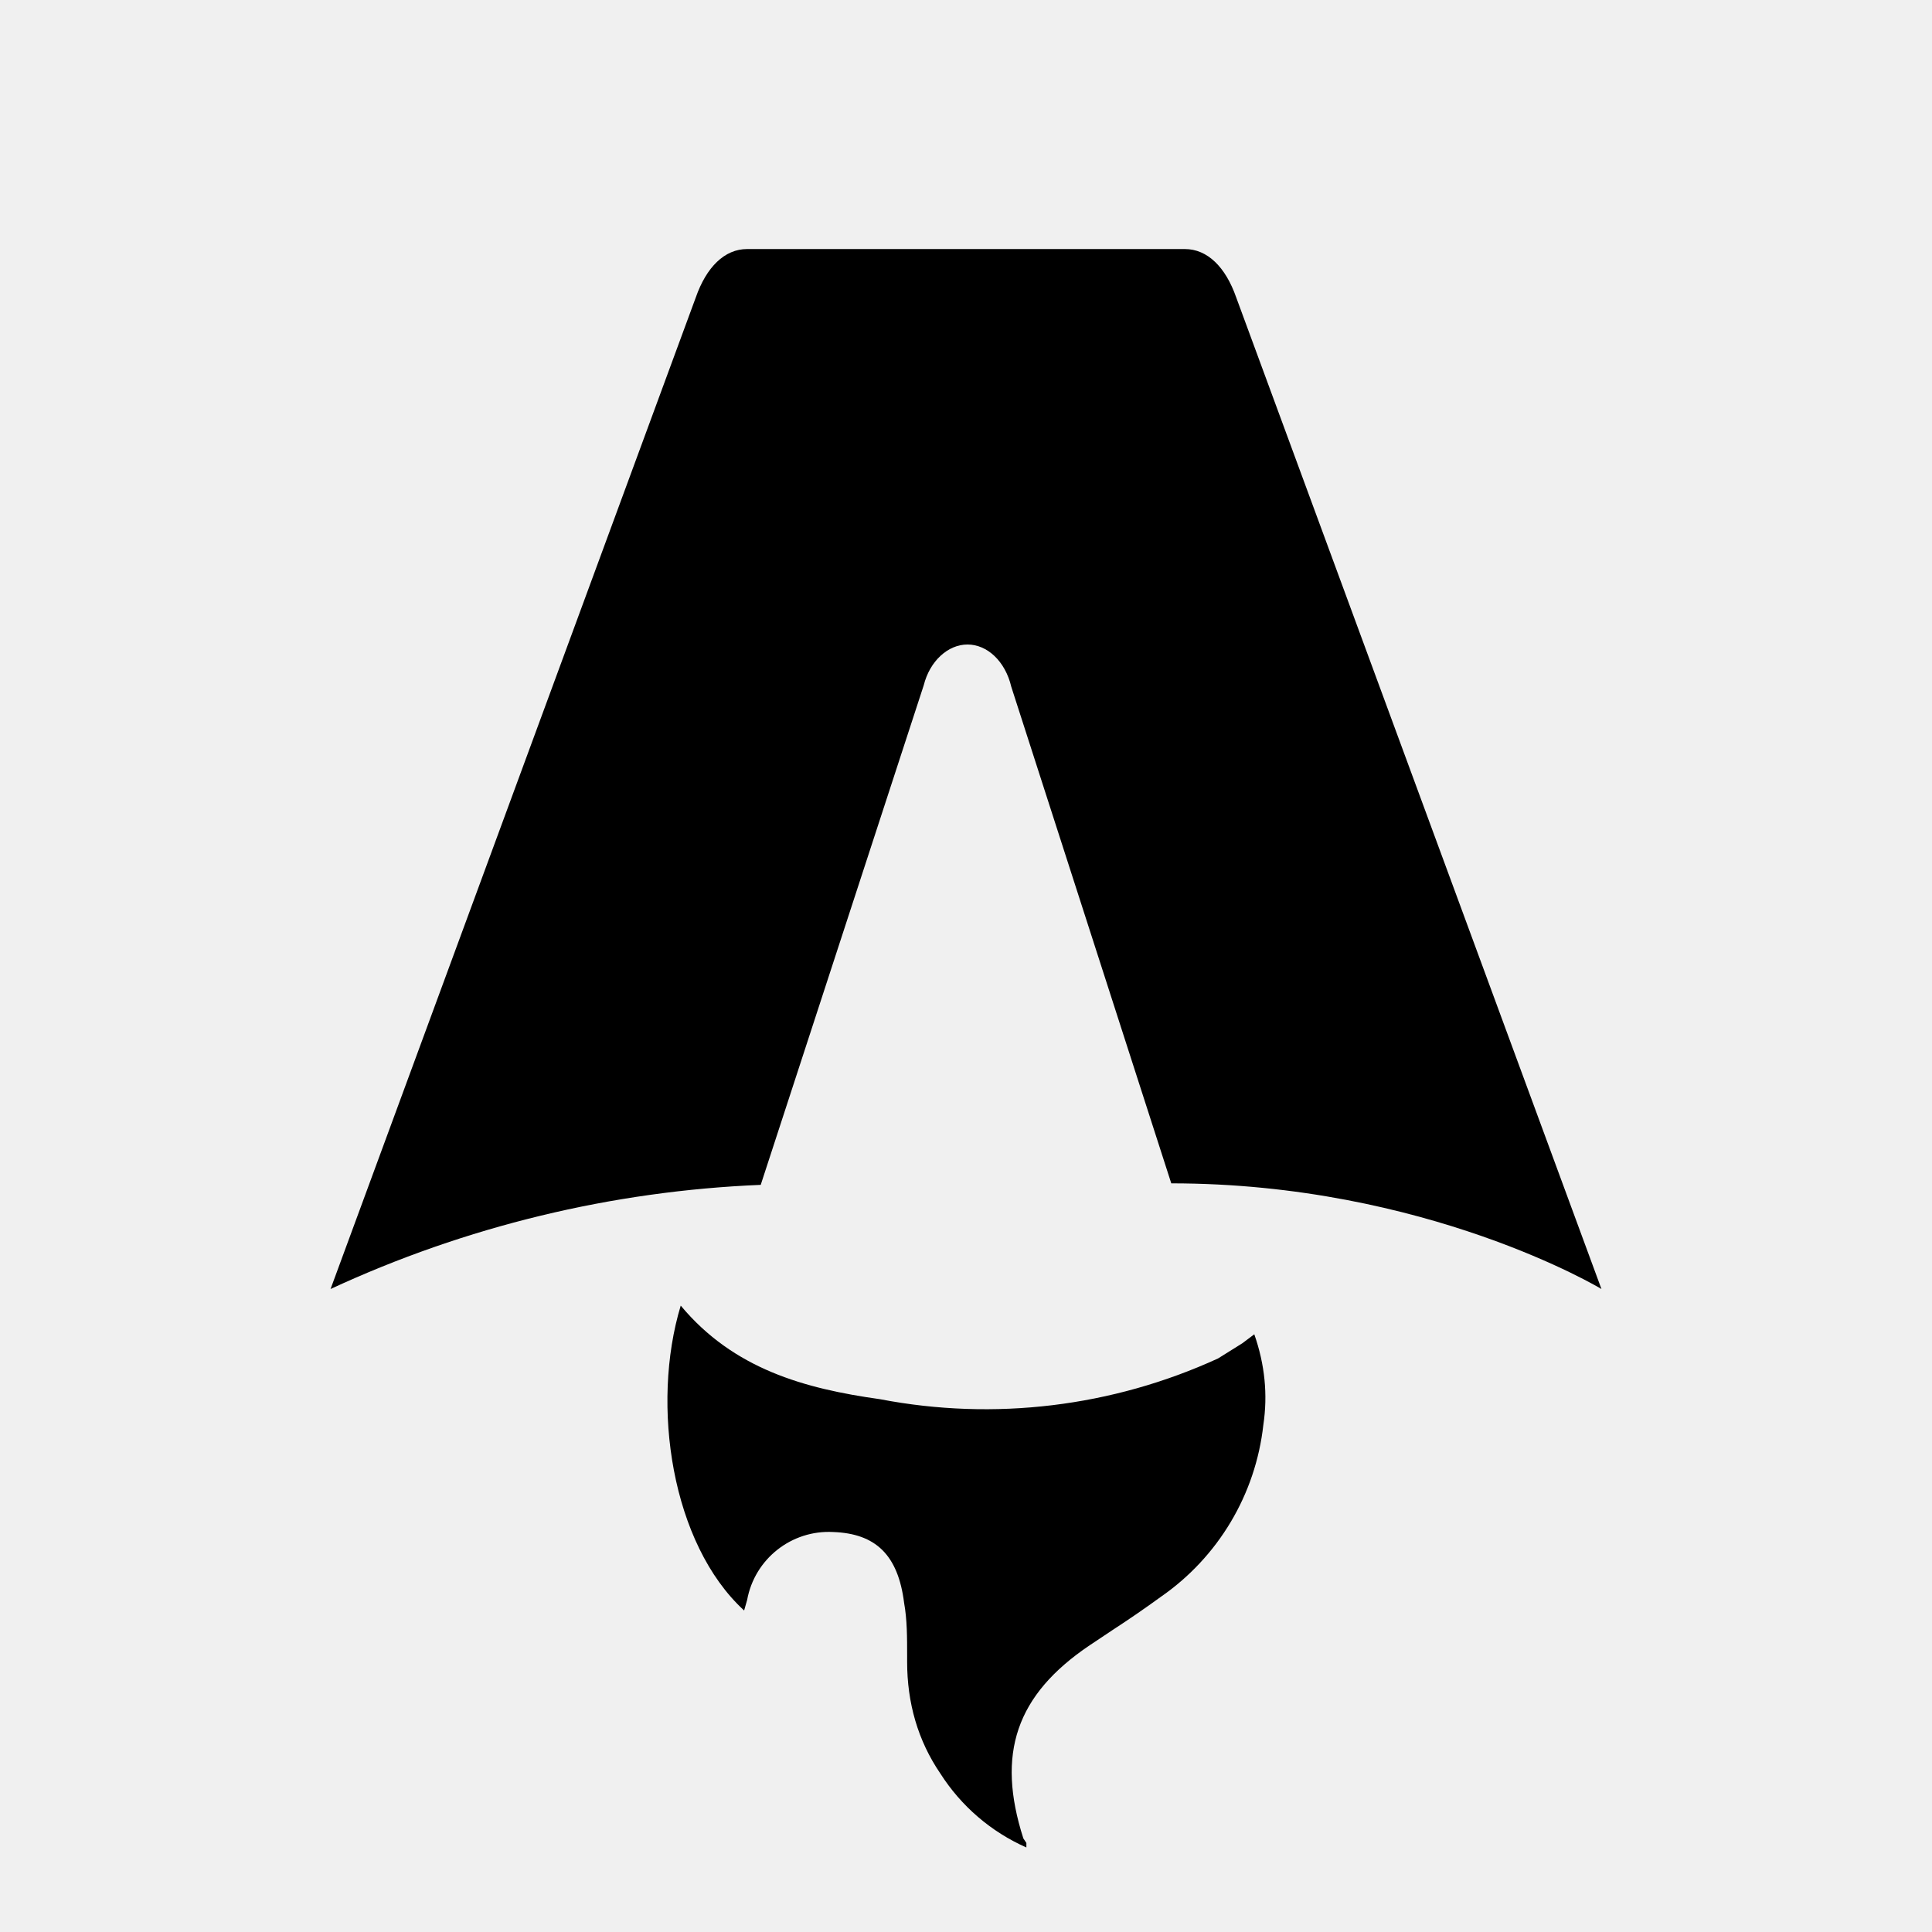
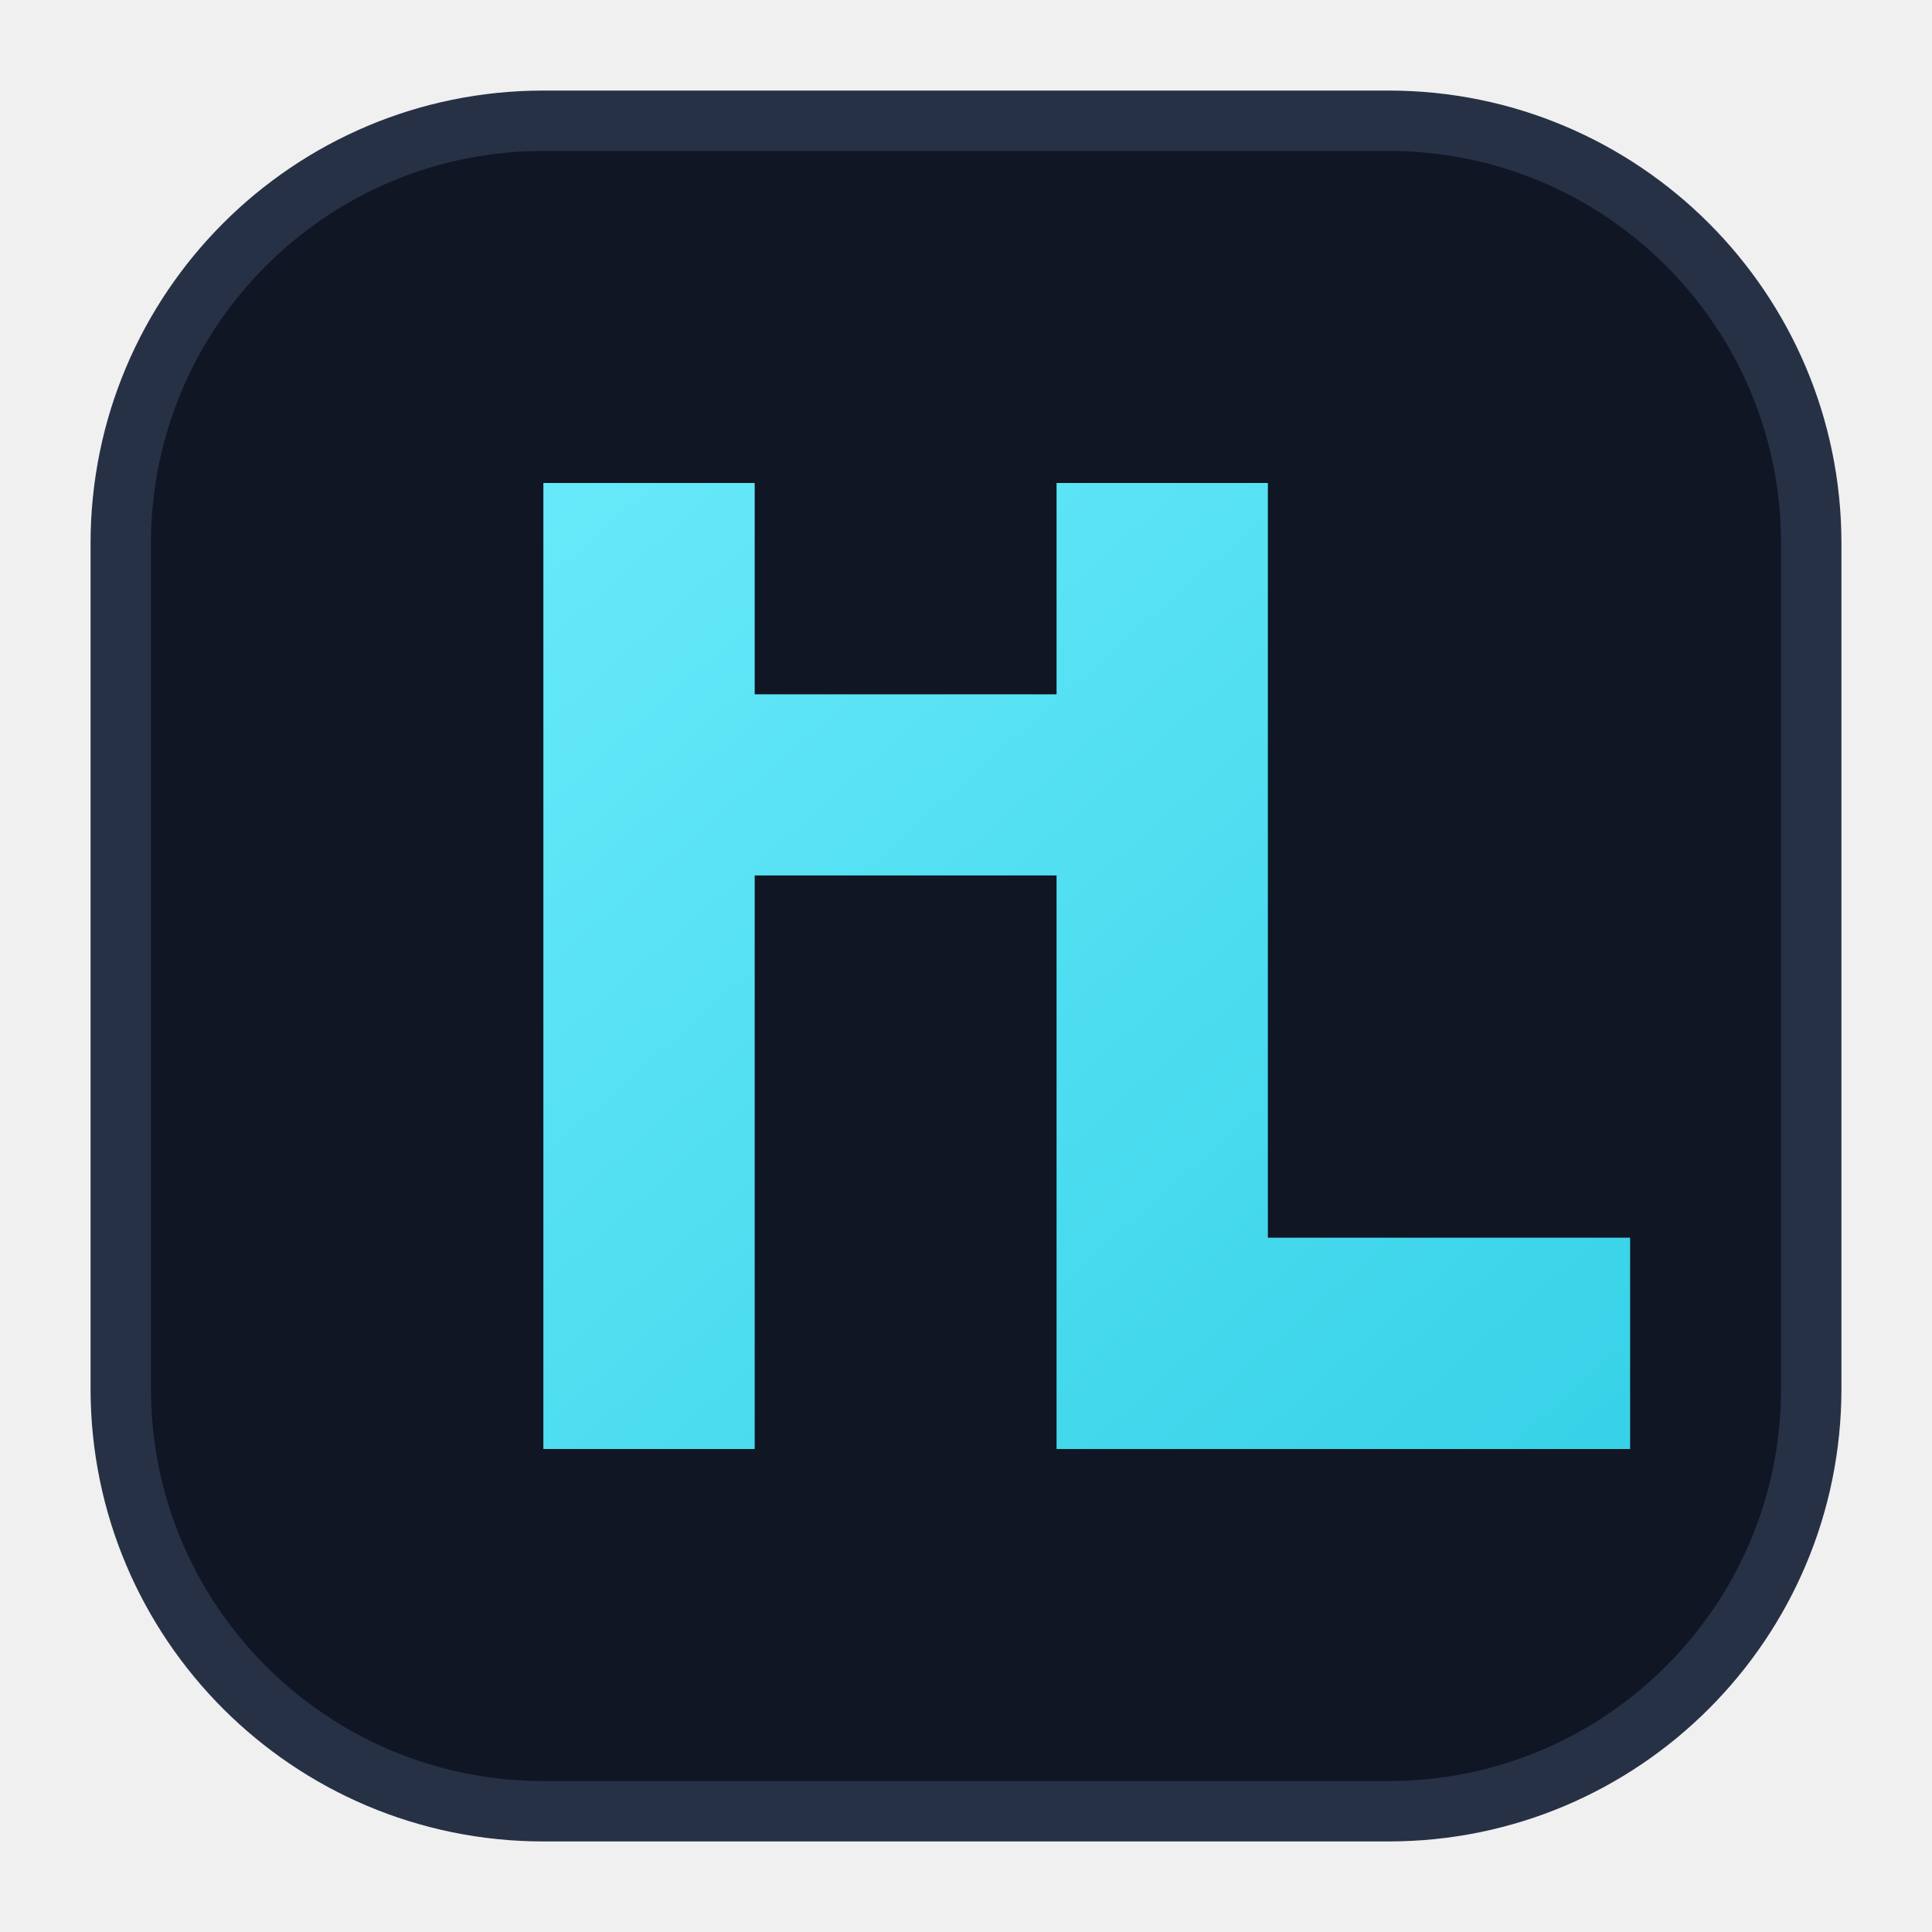
- <svg xmlns="http://www.w3.org/2000/svg" fill="none" viewBox="0 0 128 128">
-   <path d="M50.4 78.5a75.1 75.1 0 0 0-28.5 6.9l24.2-65.7c.7-2 1.9-3.2 3.4-3.2h29c1.5 0 2.7 1.2 3.4 3.2l24.2 65.7s-11.6-7-28.5-7L67 45.5c-.4-1.7-1.6-2.8-2.9-2.8-1.3 0-2.5 1.1-2.9 2.7L50.4 78.5Zm-1.1 28.2Zm-4.2-20.2c-2 6.6-.6 15.8 4.2 20.2a17.5 17.5 0 0 1 .2-.7 5.5 5.5 0 0 1 5.7-4.5c2.8.1 4.3 1.5 4.7 4.7.2 1.1.2 2.3.2 3.5v.4c0 2.7.7 5.2 2.2 7.4a13 13 0 0 0 5.7 4.9v-.3l-.2-.3c-1.8-5.6-.5-9.5 4.4-12.8l1.5-1a73 73 0 0 0 3.2-2.2 16 16 0 0 0 6.8-11.4c.3-2 .1-4-.6-6l-.8.6-1.6 1a37 37 0 0 1-22.4 2.7c-5-.7-9.7-2-13.2-6.2Z" />
-   <style>
-         path { fill: #000; }
-         @media (prefers-color-scheme: dark) {
-             path { fill: #FFF; }
-         }
-     </style>
+ <svg xmlns="http://www.w3.org/2000/svg" viewBox="0 0 64 64" role="img" aria-label="LocalLaunch favicon">
+   <defs>
+     <linearGradient id="bg" x1="10" y1="6" x2="56" y2="58" gradientUnits="userSpaceOnUse">
+       <stop offset="0" stop-color="#74f0ff" />
+       <stop offset="1" stop-color="#2ecde4" />
+     </linearGradient>
+   </defs>
+   <rect x="4" y="4" width="56" height="56" rx="14" fill="#101624" stroke="#273146" stroke-width="2" />
+   <path d="M18 16v32h7V29h14v-6H25V16z" fill="url(#bg)" />
+   <path d="M35 16h7v25h12v7H35z" fill="url(#bg)" />
</svg>
